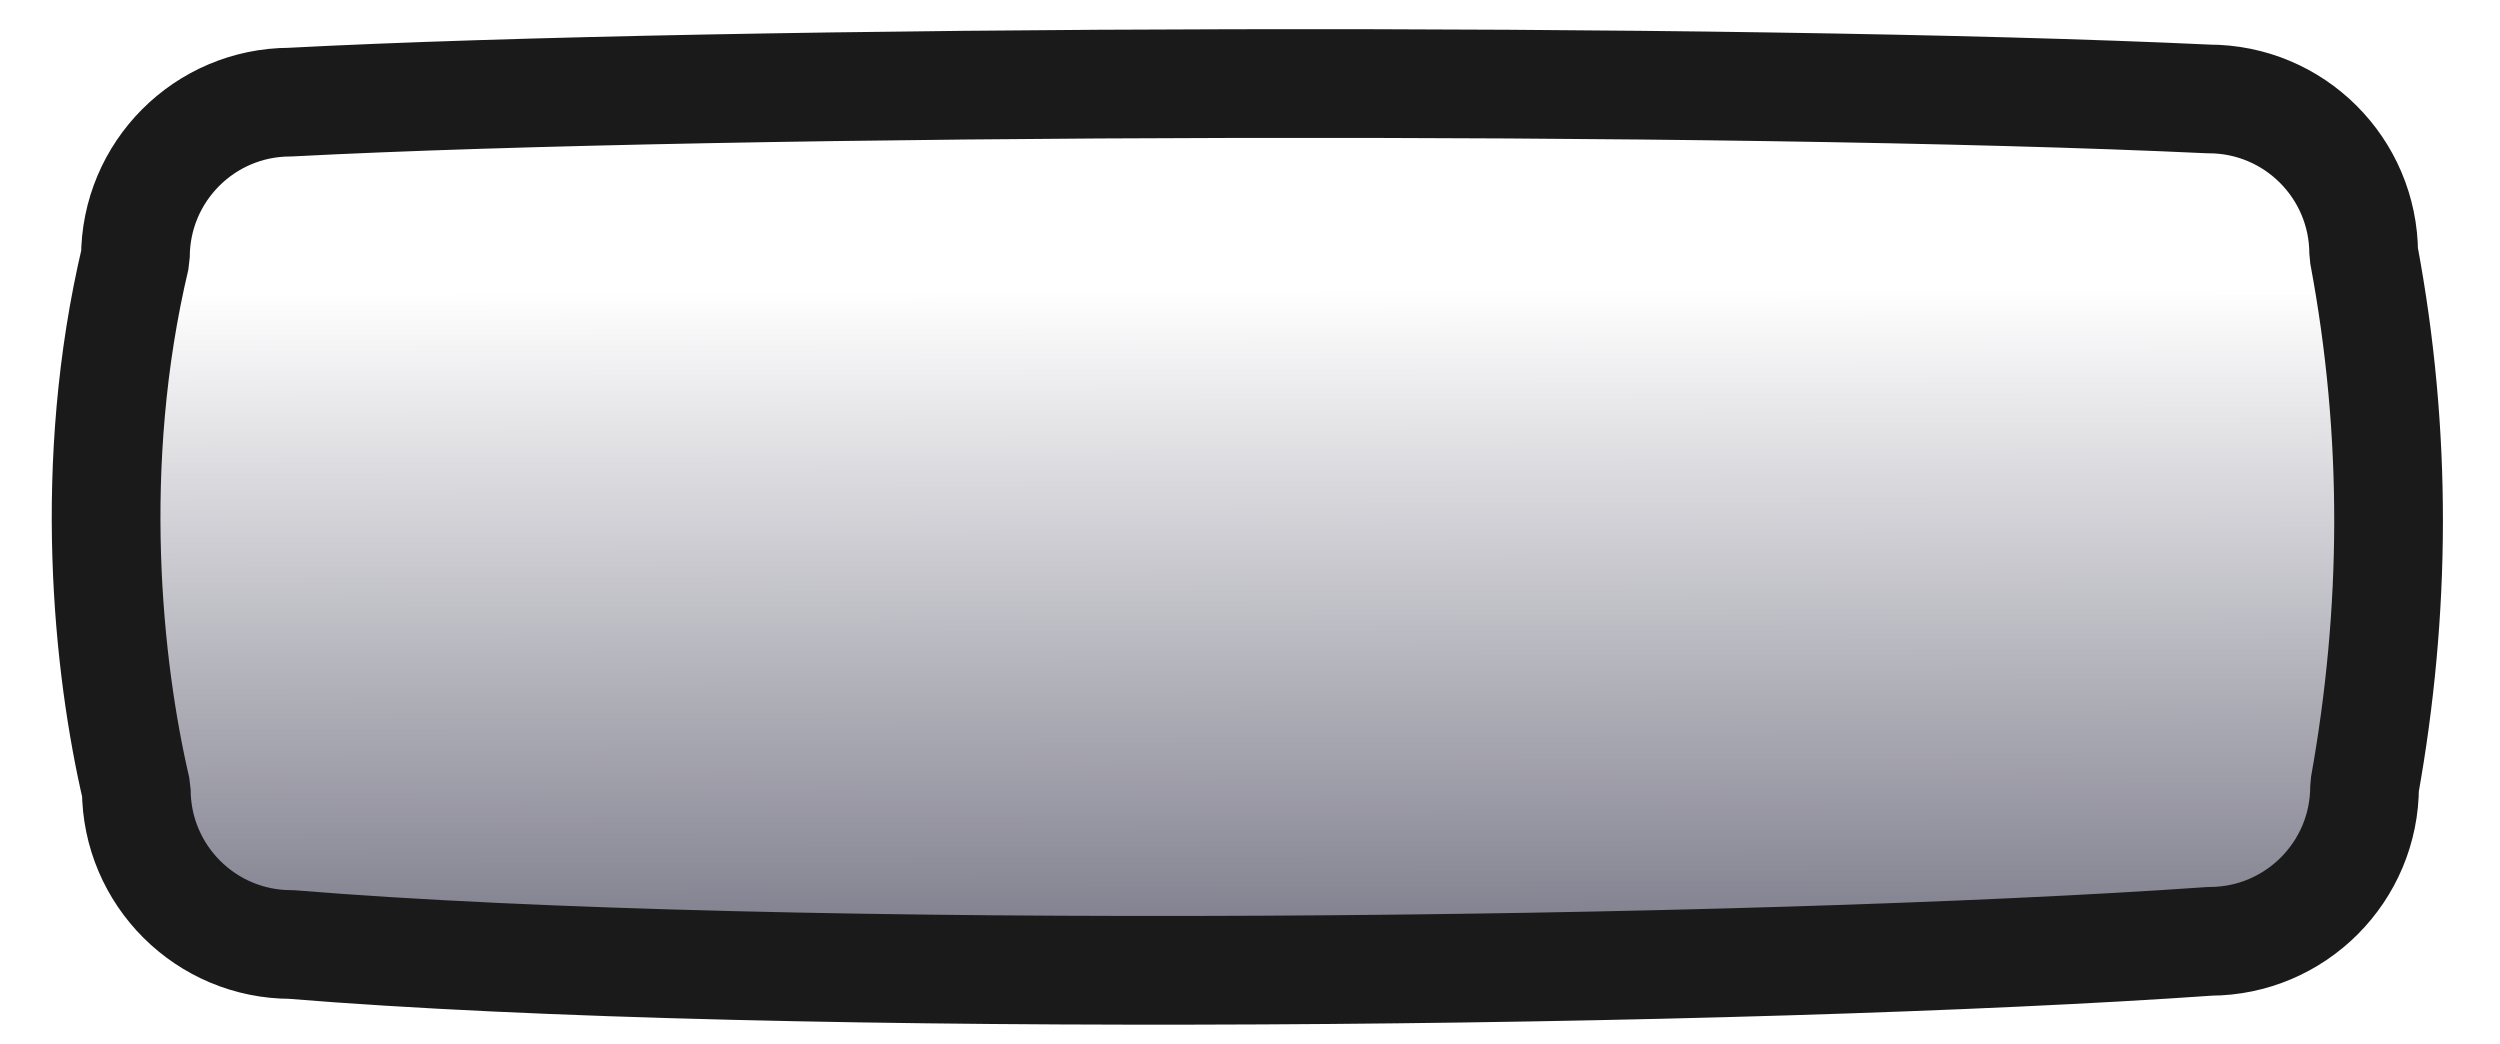
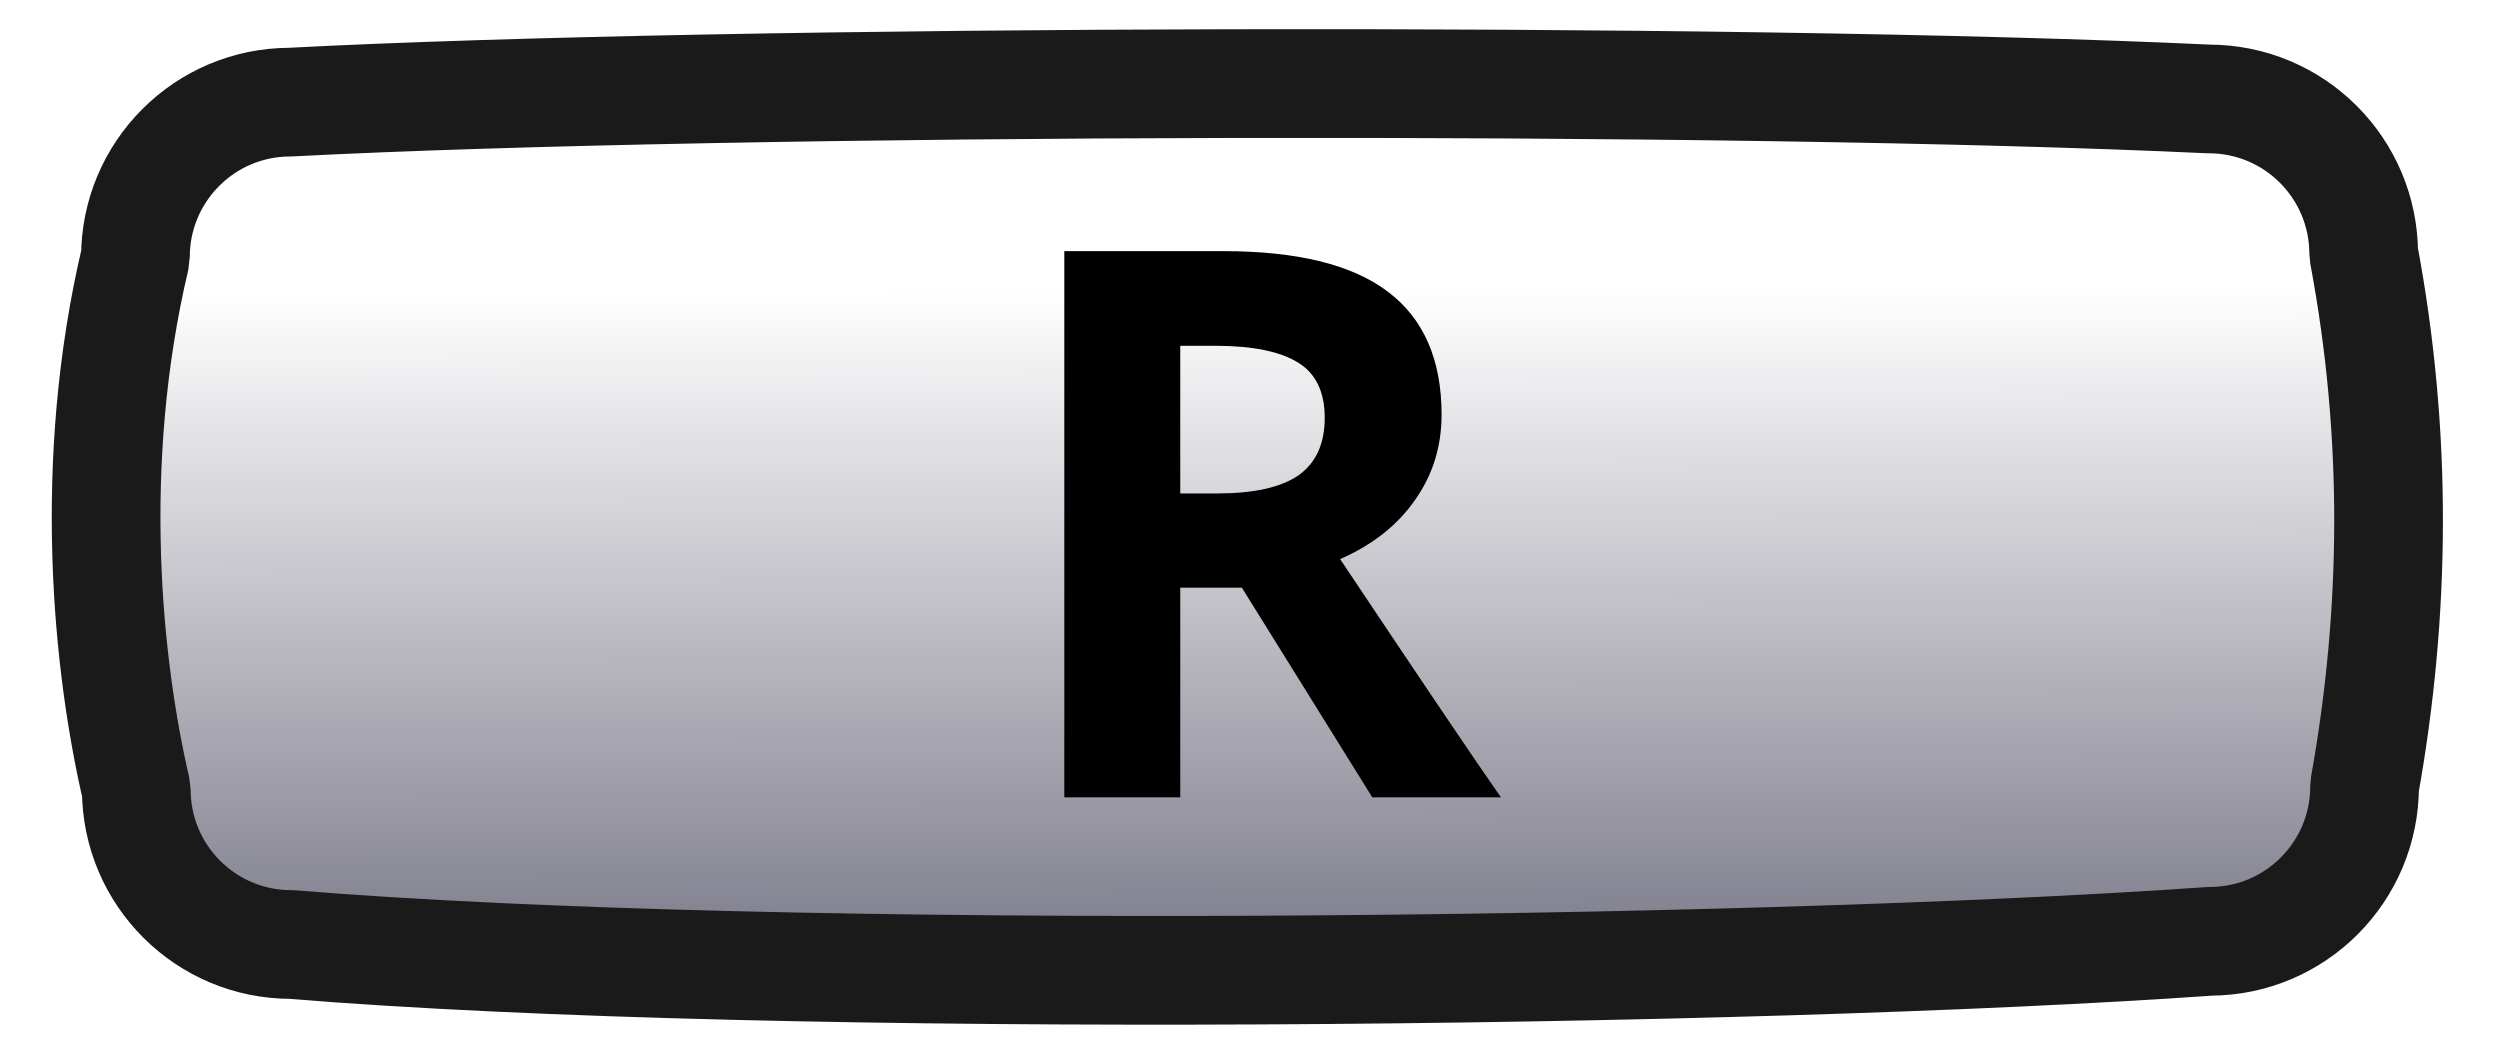
- <svg xmlns="http://www.w3.org/2000/svg" width="86.25pt" height="36pt" viewBox="0 0 86.25 36">
-   <defs>
+ <svg xmlns="http://www.w3.org/2000/svg" width="86.25pt" height="36pt" viewBox="0 0 86.25 36" version="1.1" id="svg2">
+   <defs id="defs2">
    <linearGradient id="gradient0" gradientUnits="objectBoundingBox" x1="0.445" y1="0.233" x2="0.45" y2="1.082" spreadMethod="pad">
-       <stop stop-color="#ffffff" offset="0" stop-opacity="1" />
-       <stop stop-color="#6b6a7b" offset="1" stop-opacity="1" />
+       <stop stop-color="#ffffff" offset="0" stop-opacity="1" id="stop1" />
+       <stop stop-color="#6b6a7b" offset="1" stop-opacity="1" id="stop2" />
    </linearGradient>
  </defs>
  <path id="shape0" transform="matrix(0.9999986 -0.001657611 0.001657611 0.9999986 3.635534 2.948081)" fill="url(#gradient0)" fill-rule="evenodd" stroke="#1a1a1a" stroke-width="3.75" stroke-linecap="square" stroke-linejoin="bevel" d="M6.37 0.586C21.438 -0.178 56.147 -0.212 72.558 0.586C75.509 0.586 77.902 2.978 77.902 5.93C79.066 12.184 78.987 18.3 77.902 24.305C77.902 27.256 75.509 29.648 72.558 29.648C56.709 30.735 23.219 31.061 6.37 29.648C3.419 29.648 1.027 27.256 1.027 24.305C0.053 20.099 -0.688 13.098 1.027 5.93C1.027 2.978 3.419 0.586 6.37 0.586Z" />
+   <text xml:space="preserve" style="font-weight:bold;font-size:26.413px;font-family:'Open Sans';-inkscape-font-specification:'Open Sans, Bold';fill:#000000;stroke-width:0.535" x="34.343" y="27.509" id="text2">
+     <tspan id="tspan2" style="stroke-width:0.535" x="34.343" y="27.509">R</tspan>
+   </text>
</svg>
